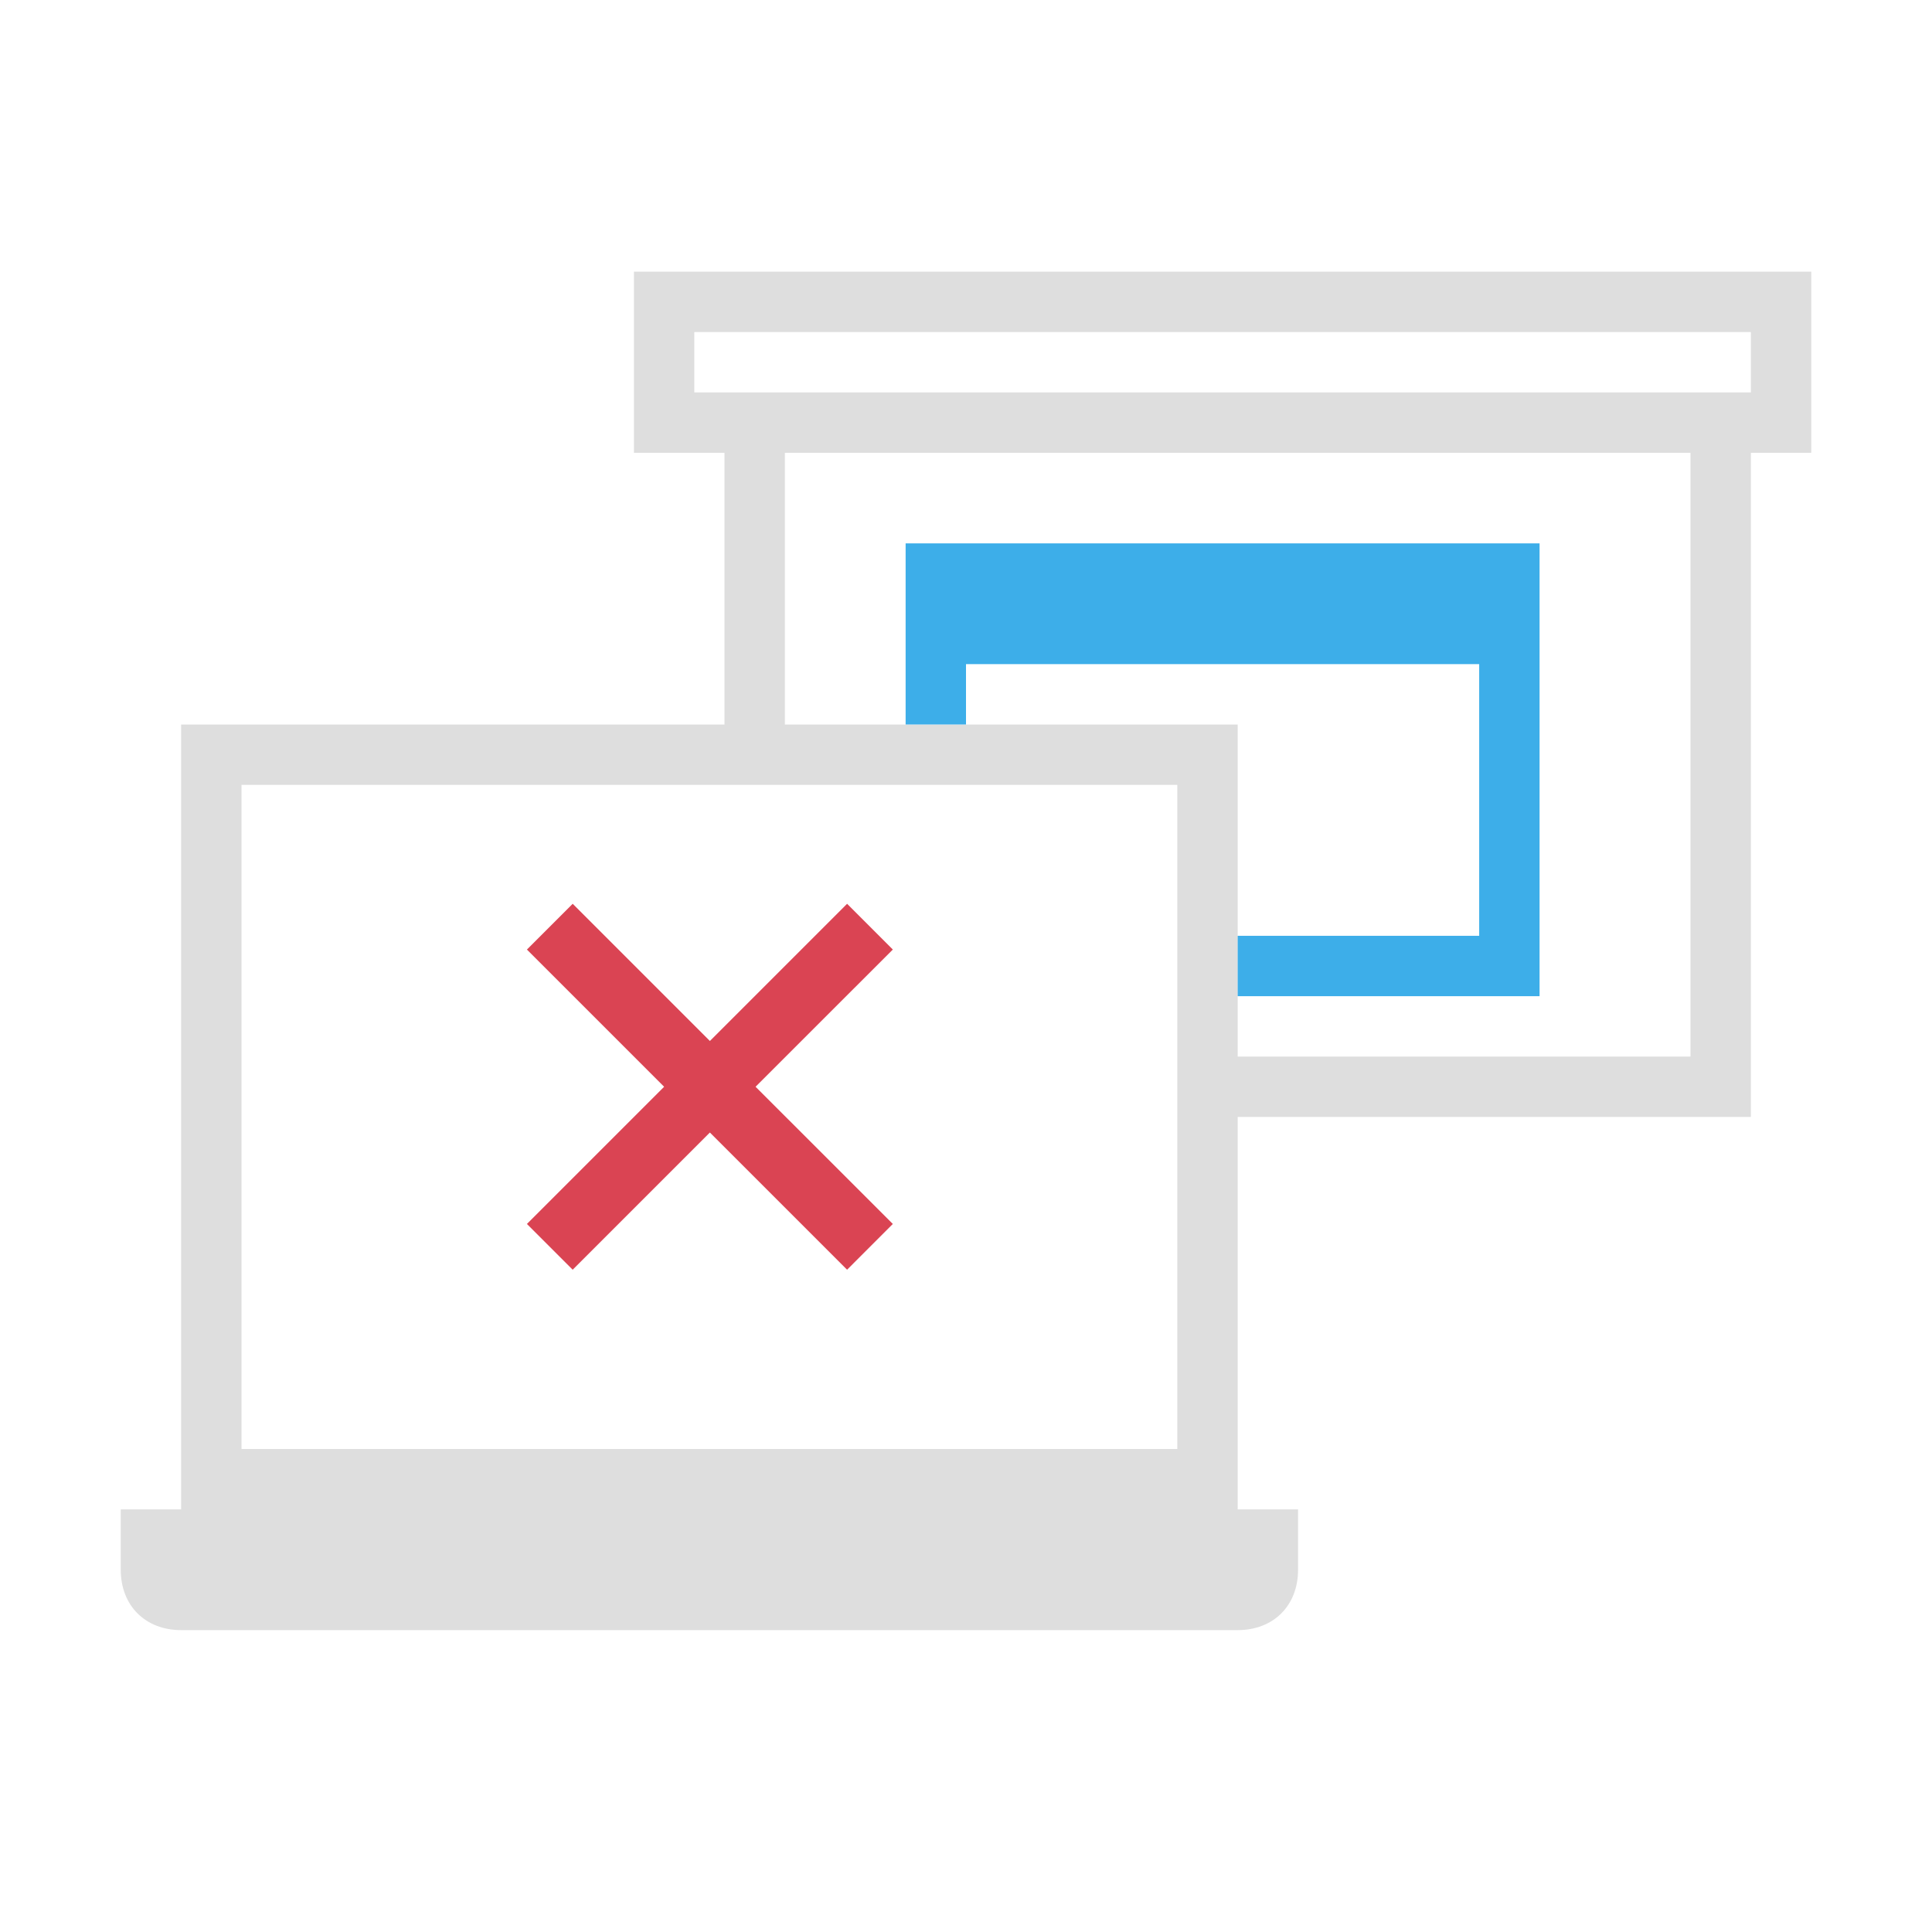
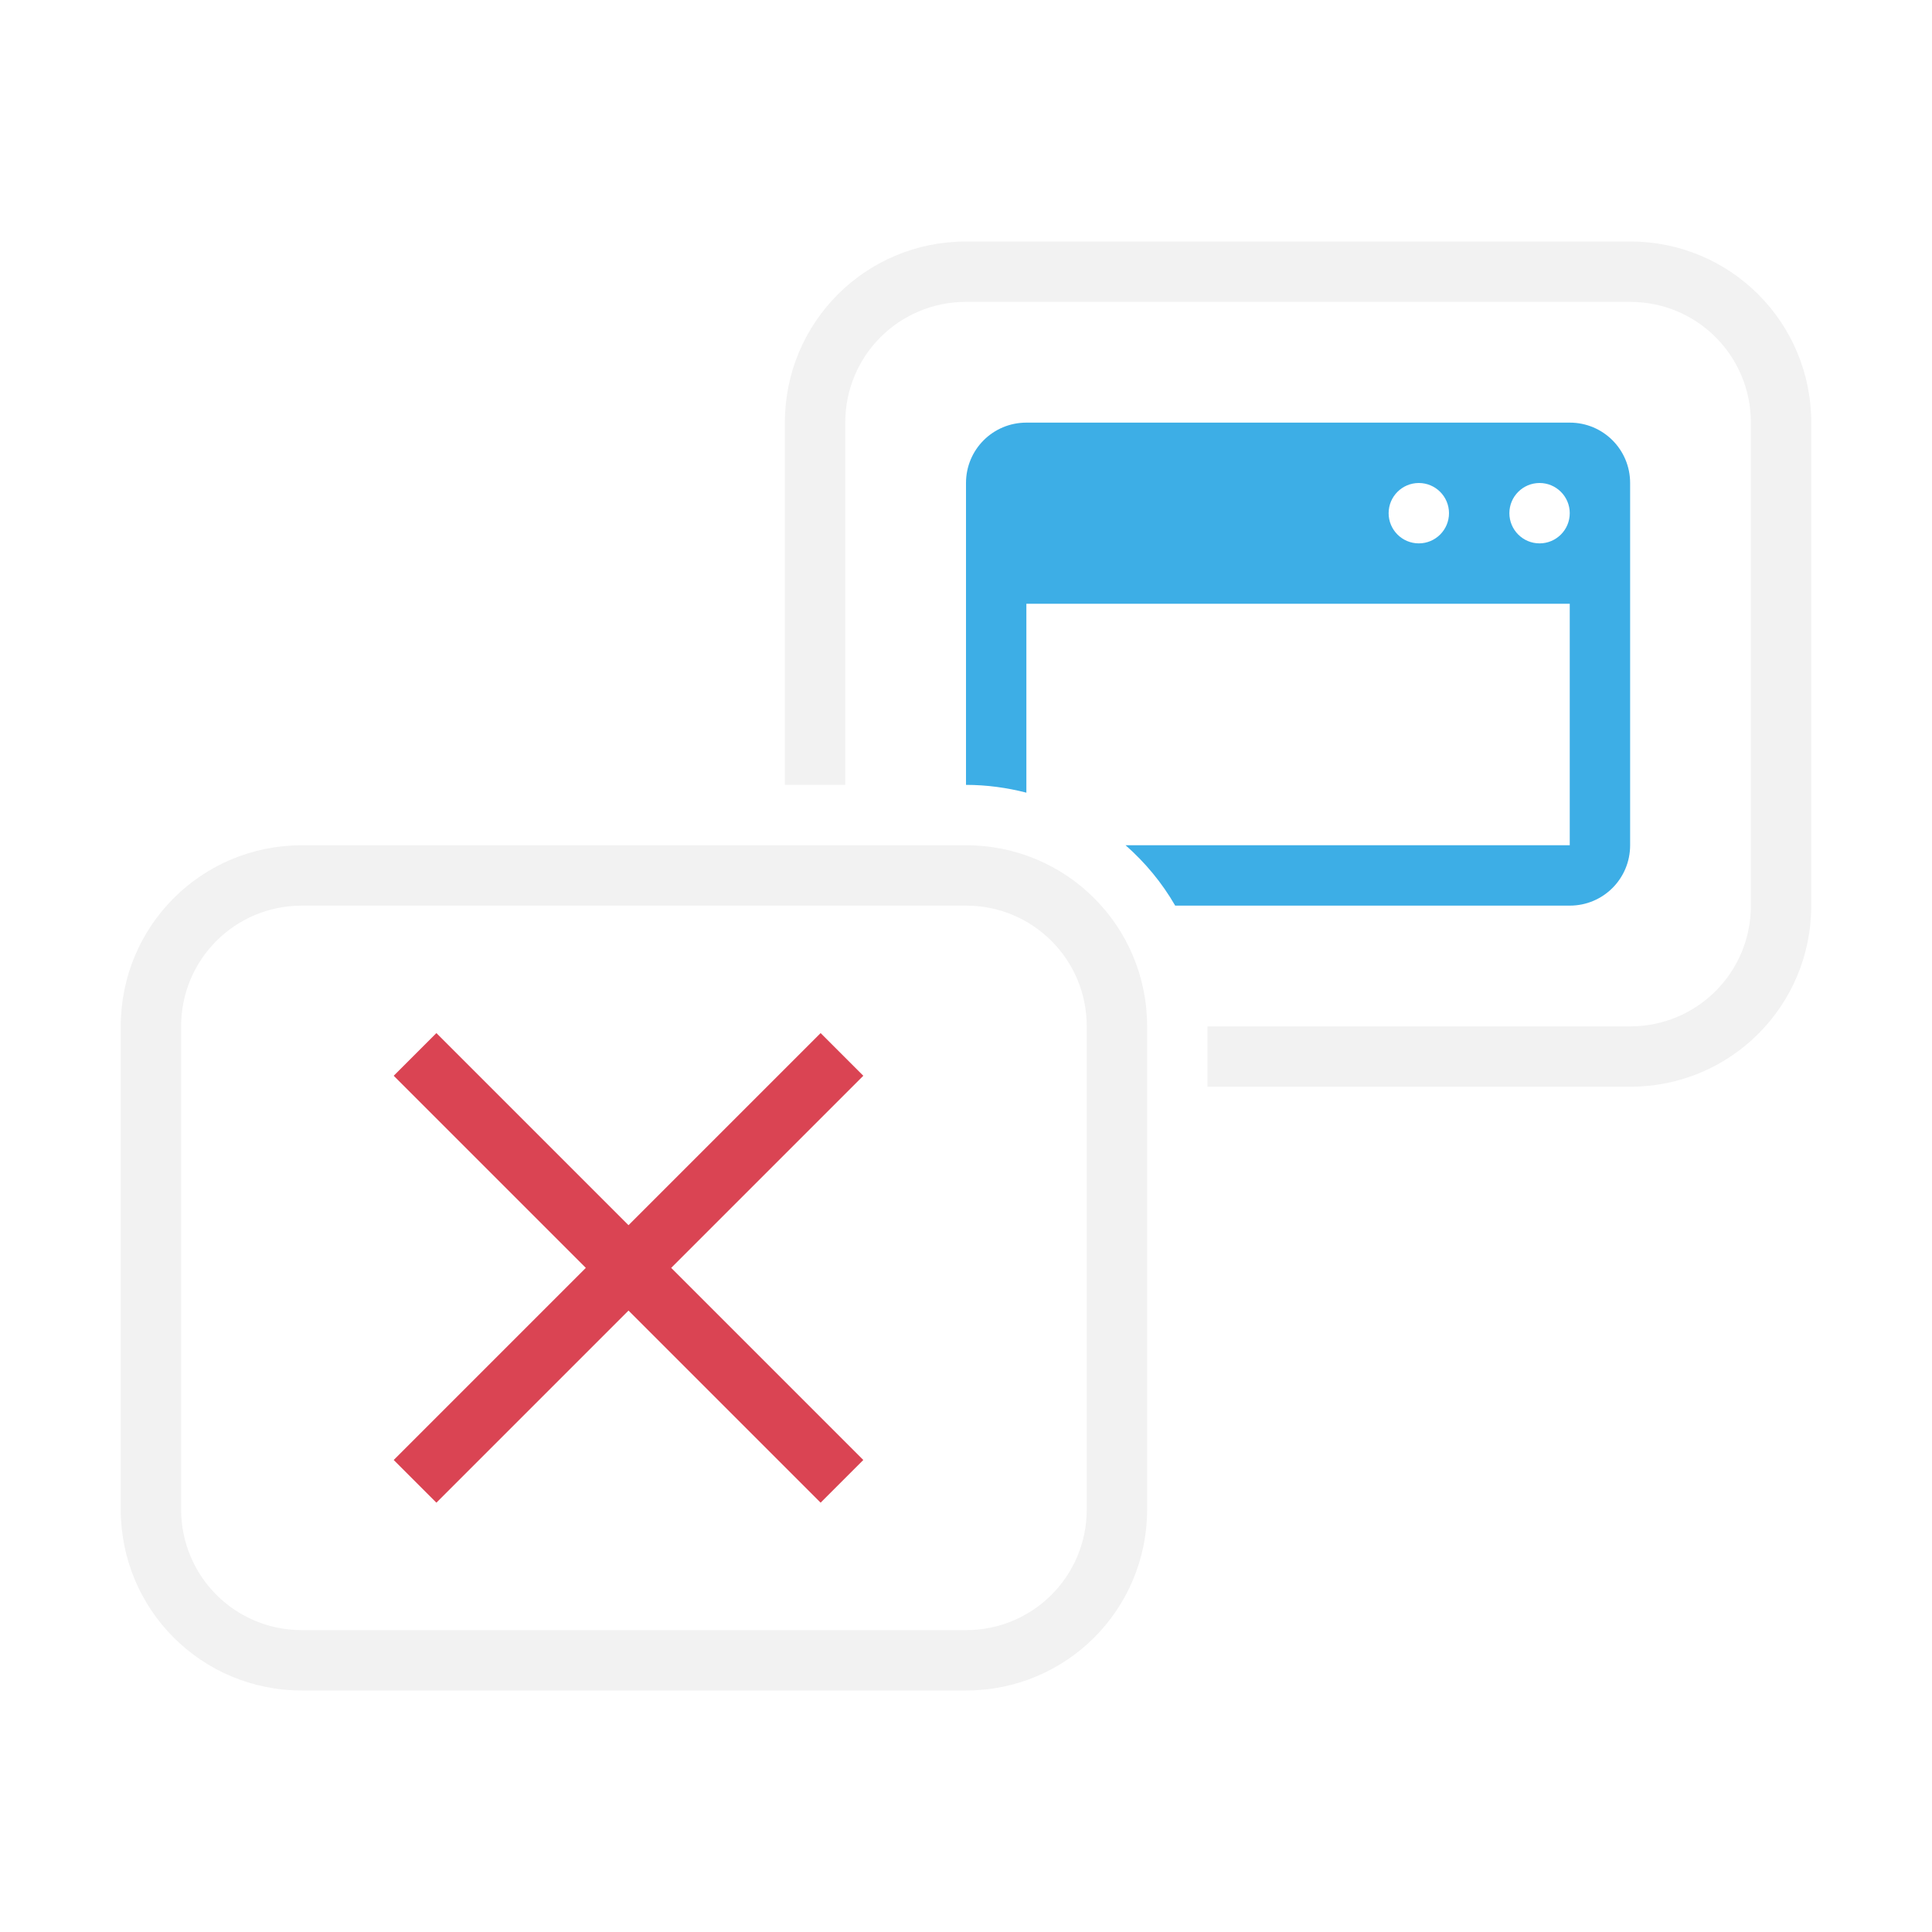
- <svg xmlns="http://www.w3.org/2000/svg" viewBox="0 0 64 64">
-   <defs id="defs3051">
-     <style type="text/css" id="current-color-scheme">
-       .ColorScheme-Text {
-         color:#dedede;
+ <svg xmlns="http://www.w3.org/2000/svg" width="32" height="32" version="1.1">
+   <style id="current-color-scheme" type="text/css">.ColorScheme-Text {
+         color:#f2f2f2;
      }
-       .ColorScheme-Highlight {
-         color:#3daee9;
+       .ColorScheme-Background{
+         color:#EFF0F1;
      }
-       .ColorScheme-NegativeText {
-         color:#da4453;
+       .ColorScheme-Highlight{
+         color:#3DAEE6;
      }
-       </style>
-   </defs>
-   <path style="fill:currentColor;fill-opacity:1;stroke:none" d="M 21 9 L 21 15 L 24 15 L 24 24 L 8.572 24 L 6 24 L 6 50 L 4 50 L 4 52 C 4 53.187 4.813 54 6 54 L 41 54 C 42.187 54 43 53.187 43 52 L 43 50 L 41 50 L 41 37 C 46.089 37 52.643 37 58 37 L 58 15 L 60 15 L 60 9 L 57.857 9 L 23.572 9 L 21 9 z M 23 11 L 58 11 L 58 13 L 56 13 L 26 13 L 23 13 L 23 11 z M 26 15 L 56 15 L 56 35 L 41 35 L 41 24 L 39 24 L 26 24 L 26 15 z M 8 26 L 24 26 L 26 26 L 39 26 L 39 48 L 8 48 L 8 26 z " class="ColorScheme-Text" />
-   <path style="fill:currentColor;fill-opacity:1;stroke:none" d="M 30 18 L 30 24 L 32 24 L 32 22 L 49 22 L 49 31 L 41 31 L 41 33 L 51 33 L 51 18 L 30 18 z " class="ColorScheme-Highlight" />
-   <path style="fill:currentColor;fill-opacity:1;stroke:none" d="M 18.971 29.939 L 17.455 31.455 L 22 36 L 17.455 40.545 L 18.971 42.061 L 23.516 37.516 L 28.061 42.061 L 29.576 40.545 L 25.029 36 L 29.576 31.455 L 28.061 29.939 L 23.516 34.484 L 18.971 29.939 z " class="ColorScheme-NegativeText" />
+       .ColorScheme-ButtonText {
+         color:#f2f2f2;
+       }</style>
+   <path class="ColorScheme-Text" d="m16 4c-1.662 0-3 1.338-3 3v6h1v-6c0-1.108 0.892-2 2-2h11c1.108 0 2 0.892 2 2v8c0 1.108-0.892 2-2 2h-7v1h7c1.662 0 3-1.338 3-3v-8c0-1.662-1.338-3-3-3zm-11 10c-1.662 0-3 1.338-3 3v8c0 1.662 1.338 3 3 3h11c1.662 0 3-1.338 3-3v-8c0-1.662-1.338-3-3-3zm0 1h11c1.108 0 2 0.892 2 2v8c0 1.108-0.892 2-2 2h-11c-1.108 0-2-0.892-2-2v-8c0-1.108 0.892-2 2-2z" fill="currentColor" />
+   <path class="ColorScheme-Highlight" d="m17 7c-0.554 0-1 0.446-1 1v5c0.346 0 0.68 0.047 1 0.129v-3.129h9v4h-7.357c0.325 0.286 0.604 0.622 0.822 1h6.535c0.554 0 1-0.446 1-1v-6c0-0.554-0.446-1-1-1h-9zm6.5 1c0.276 0 0.5 0.224 0.5 0.5s-0.224 0.5-0.5 0.5-0.5-0.224-0.5-0.5 0.224-0.5 0.5-0.5zm2 0c0.276 0 0.5 0.224 0.5 0.5s-0.224 0.5-0.5 0.5-0.5-0.224-0.5-0.5 0.224-0.5 0.5-0.5z" fill="currentColor" />
+   <path d="m7.228 17.111-0.707 0.707 3.182 3.182-3.182 3.182 0.707 0.707 3.182-3.182 3.182 3.182 0.707-0.707-3.182-3.182 3.182-3.182-0.707-0.707-3.182 3.182z" fill="#da4453" />
</svg>
